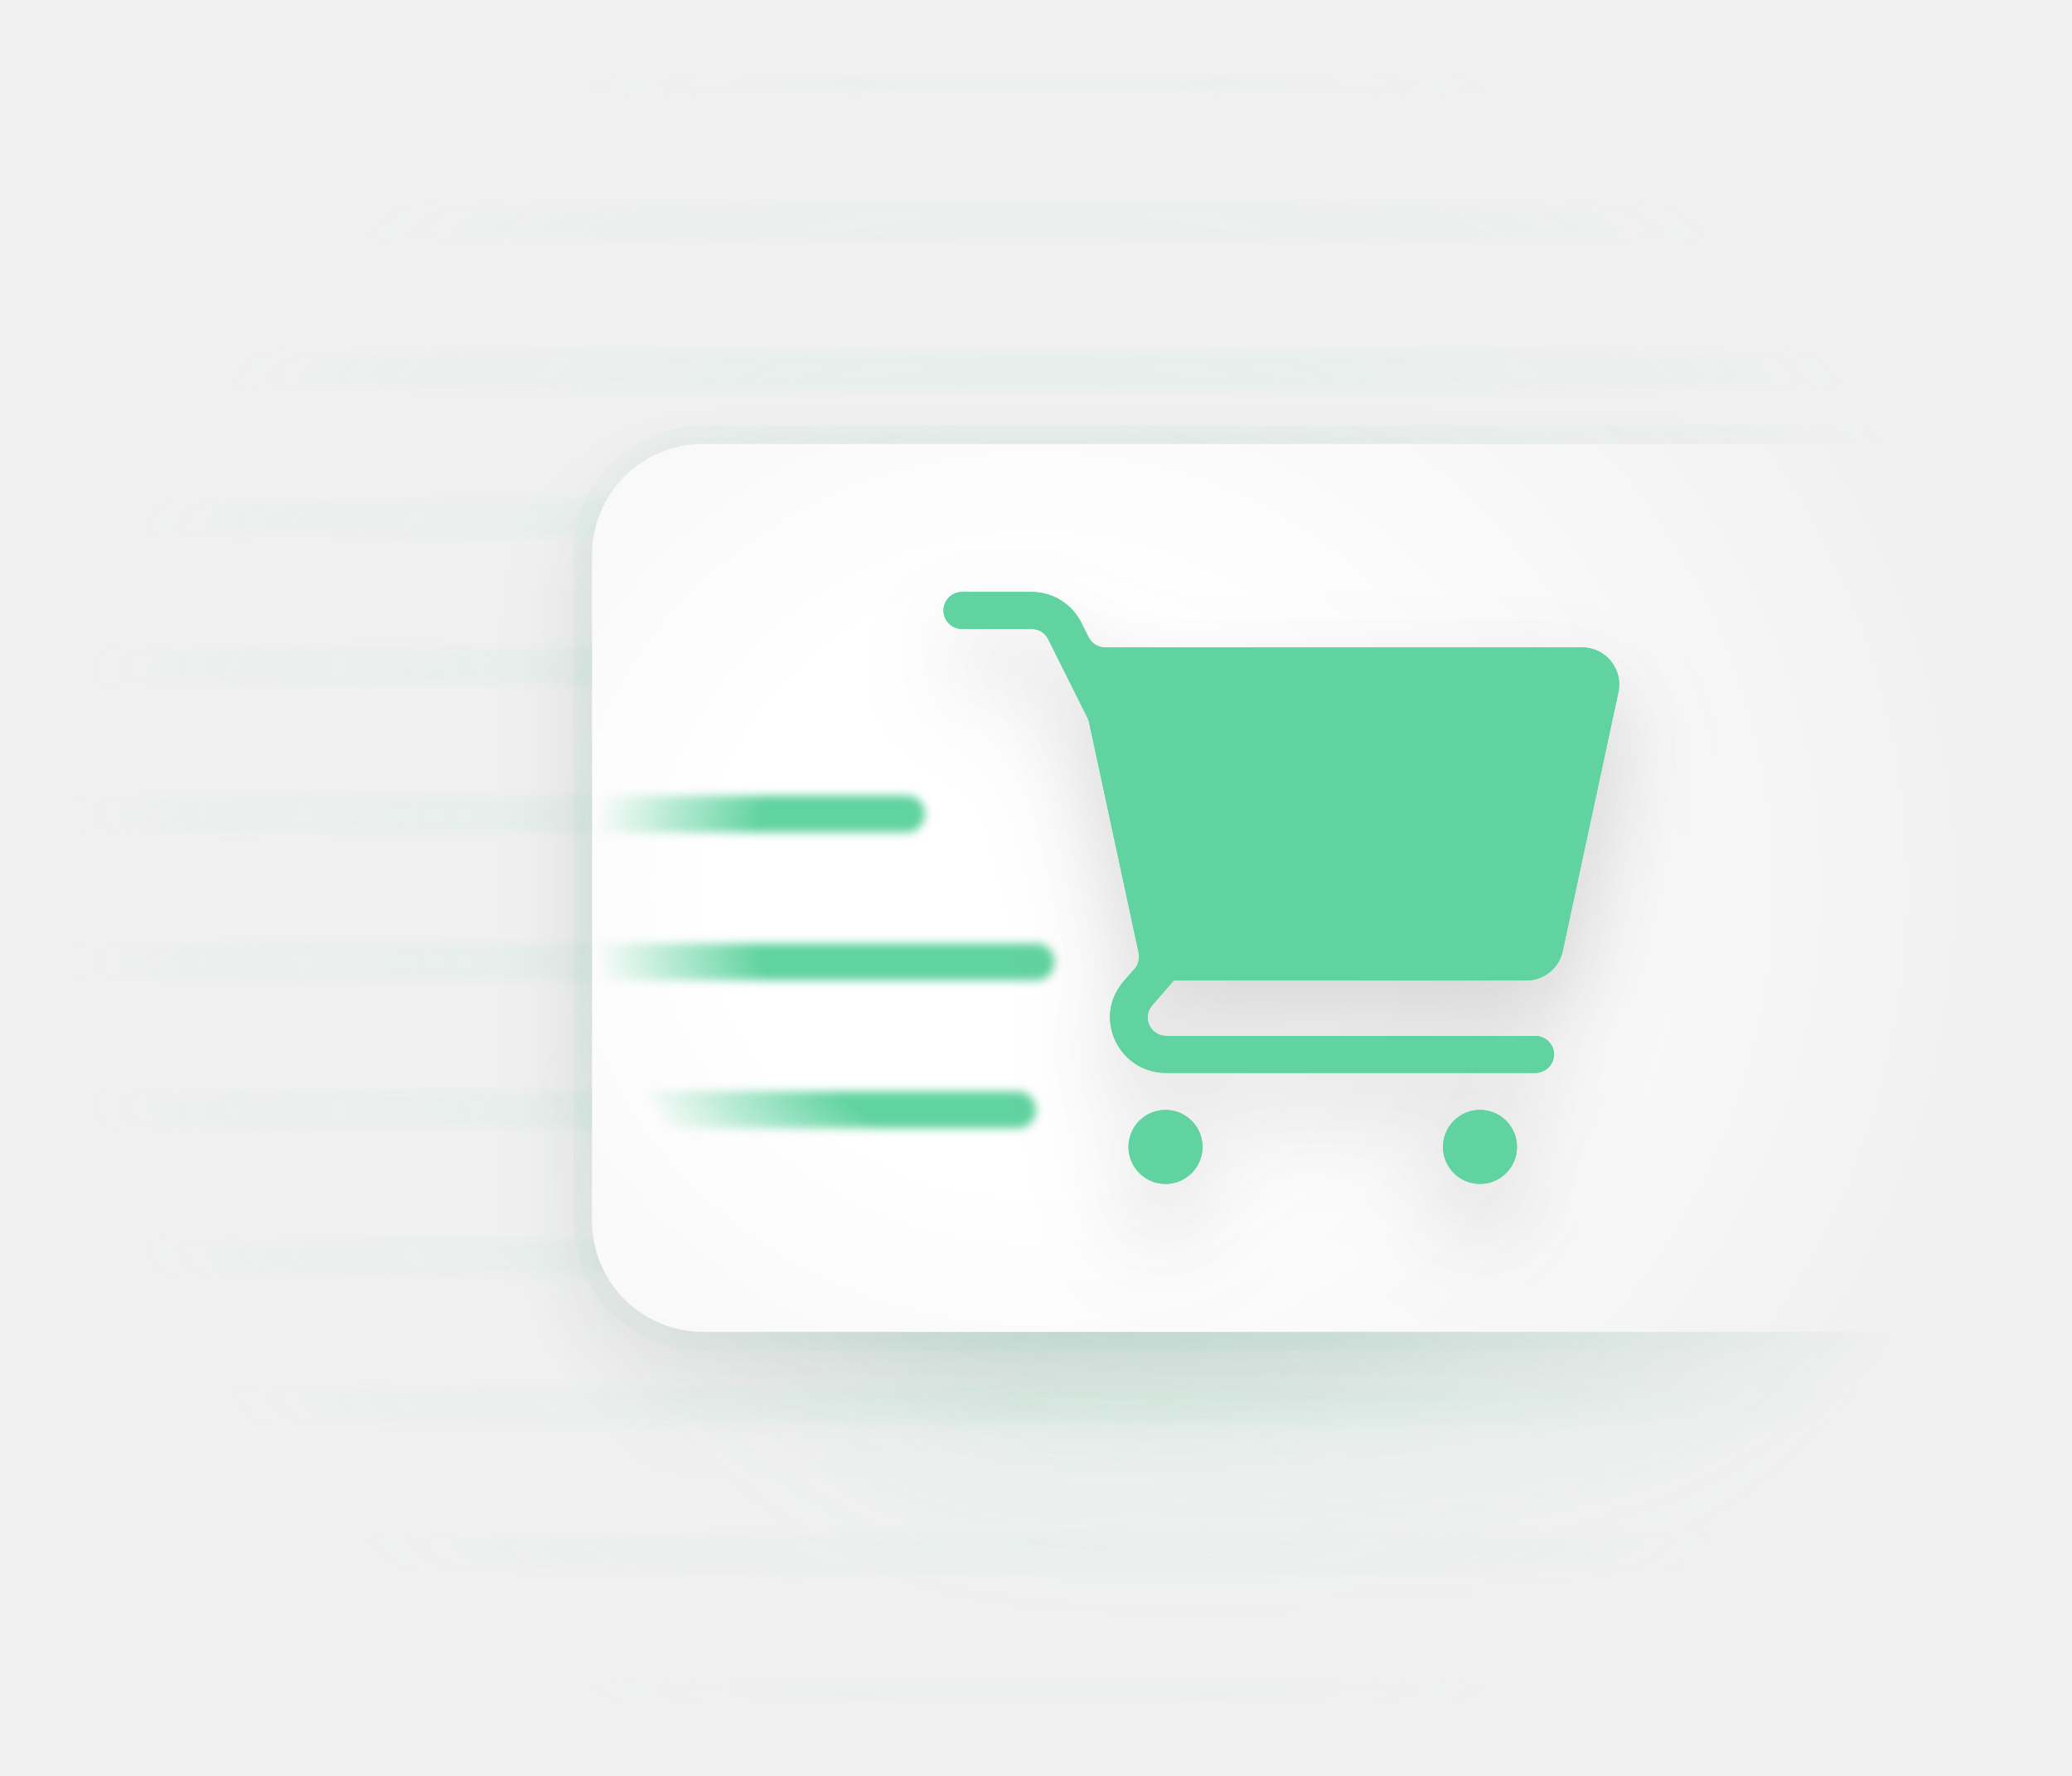
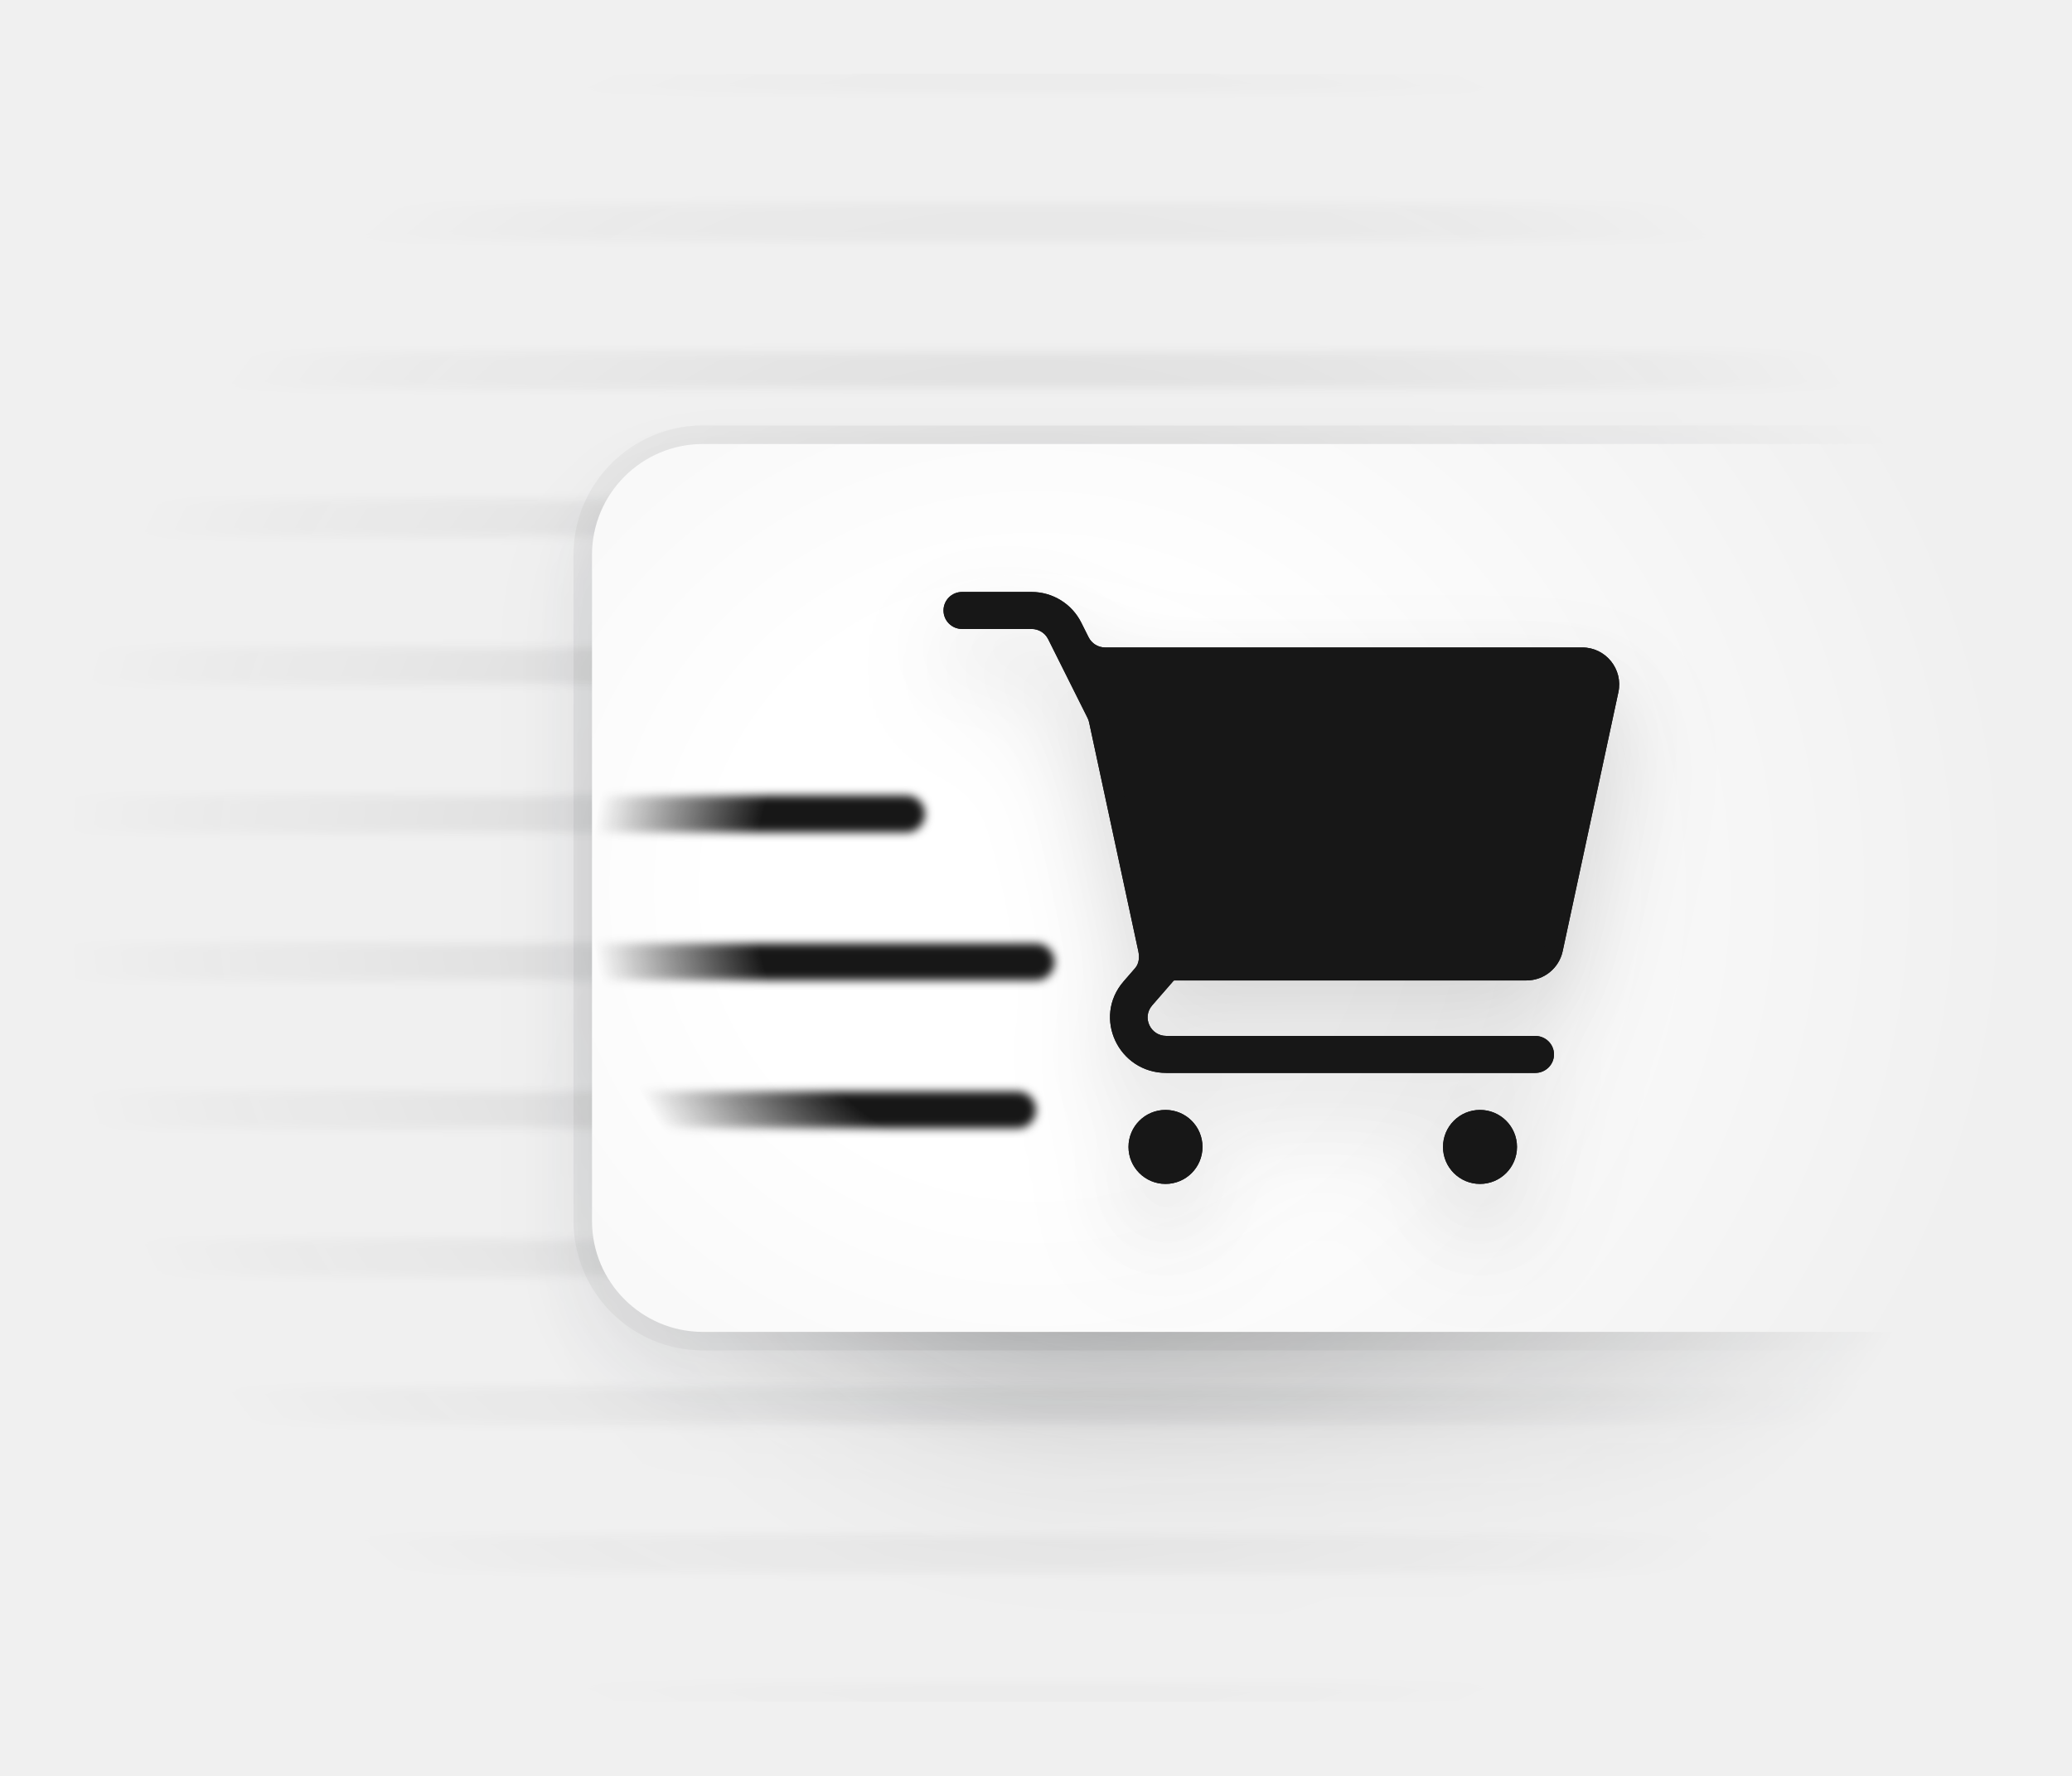
<svg xmlns="http://www.w3.org/2000/svg" width="112" height="96" viewBox="0 0 112 96" fill="none">
  <mask id="mask0" mask-type="alpha" maskUnits="userSpaceOnUse" x="4" y="4" width="104" height="88">
    <rect x="4" y="4" width="104" height="88" fill="url(#paint0_radial)" />
  </mask>
  <g mask="url(#mask0)">
    <g opacity="0.1" filter="url(#filter0_f)">
-       <path d="M-2 4H118" stroke="#61D3A0" stroke-width="2" />
+       <path d="M-2 4H118" stroke="#171717" stroke-width="2" />
    </g>
    <g opacity="0.1" filter="url(#filter1_f)">
-       <path d="M-2 12H118" stroke="#61D3A0" stroke-width="2" />
+       <path d="M-2 12H118" stroke="#171717" stroke-width="2" />
    </g>
    <g opacity="0.1" filter="url(#filter2_f)">
-       <path d="M-2 20H118" stroke="#61D3A0" stroke-width="2" />
+       <path d="M-2 20H118" stroke="#171717" stroke-width="2" />
    </g>
    <g opacity="0.1" filter="url(#filter3_f)">
-       <path d="M-2 28H118" stroke="#61D3A0" stroke-width="2" />
+       <path d="M-2 28H118" stroke="#171717" stroke-width="2" />
    </g>
    <g opacity="0.1" filter="url(#filter4_f)">
-       <path d="M-2 36H118" stroke="#61D3A0" stroke-width="2" />
+       <path d="M-2 36H118" stroke="#171717" stroke-width="2" />
    </g>
    <g opacity="0.1" filter="url(#filter5_f)">
-       <path d="M-2 44H118" stroke="#61D3A0" stroke-width="2" />
+       <path d="M-2 44H118" stroke="#171717" stroke-width="2" />
    </g>
    <g opacity="0.1" filter="url(#filter6_f)">
-       <path d="M-2 52H118" stroke="#61D3A0" stroke-width="2" />
+       <path d="M-2 52H118" stroke="#171717" stroke-width="2" />
    </g>
    <g opacity="0.1" filter="url(#filter7_f)">
-       <path d="M-2 60H118" stroke="#61D3A0" stroke-width="2" />
+       <path d="M-2 60H118" stroke="#171717" stroke-width="2" />
    </g>
    <g opacity="0.1" filter="url(#filter8_f)">
-       <path d="M-2 68H118" stroke="#61D3A0" stroke-width="2" />
+       <path d="M-2 68H118" stroke="#171717" stroke-width="2" />
    </g>
    <g opacity="0.1" filter="url(#filter9_f)">
-       <path d="M-2 76H118" stroke="#61D3A0" stroke-width="2" />
+       <path d="M-2 76H118" stroke="#171717" stroke-width="2" />
    </g>
    <g opacity="0.1" filter="url(#filter10_f)">
-       <path d="M-2 84H118" stroke="#61D3A0" stroke-width="2" />
+       <path d="M-2 84H118" stroke="#171717" stroke-width="2" />
    </g>
    <g opacity="0.1" filter="url(#filter11_f)">
-       <path d="M-2 92H118" stroke="#61D3A0" stroke-width="2" />
+       <path d="M-2 92H118" stroke="#171717" stroke-width="2" />
    </g>
    <g opacity="0.3" filter="url(#filter12_f)">
-       <path d="M51.636 76H113.364L123.325 66.963C126.035 64.505 124.296 60 120.638 60H44.362C40.704 60 38.965 64.505 41.675 66.963L51.636 76Z" fill="#61D3A0" />
+       <path d="M51.636 76H113.364L123.325 66.963C126.035 64.505 124.296 60 120.638 60H44.362C40.704 60 38.965 64.505 41.675 66.963L51.636 76Z" fill="#171717" />
    </g>
    <g filter="url(#filter13_dd)">
      <path d="M32 30C32 26.686 34.686 24 38 24L138 24C141.314 24 144 26.686 144 30V66C144 69.314 141.314 72 138 72H38C34.686 72 32 69.314 32 66V30Z" fill="white" />
-       <path d="M38 23.5C34.41 23.5 31.5 26.41 31.5 30V66C31.5 69.59 34.41 72.5 38 72.5H138C141.59 72.5 144.5 69.59 144.5 66V30C144.5 26.41 141.59 23.5 138 23.5L38 23.5Z" stroke="#61D3A0" stroke-opacity="0.08" />
+       <path d="M38 23.5C34.41 23.5 31.5 26.41 31.5 30V66C31.5 69.59 34.41 72.5 38 72.5H138C141.59 72.5 144.5 69.59 144.5 66V30C144.5 26.41 141.59 23.5 138 23.5L38 23.5Z" stroke="#171717" stroke-opacity="0.08" />
    </g>
  </g>
  <mask id="mask1" mask-type="alpha" maskUnits="userSpaceOnUse" x="32" y="24" width="56" height="48">
    <path d="M32 30C32 26.686 34.686 24 38 24H82C85.314 24 88 26.686 88 30V66C88 69.314 85.314 72 82 72H38C34.686 72 32 69.314 32 66V30Z" fill="url(#paint1_radial)" />
  </mask>
  <g mask="url(#mask1)">
    <g filter="url(#filter14_f)">
-       <path d="M32 44H49" stroke="#61D3A0" stroke-width="2" stroke-linecap="round" />
+       <path d="M32 44H49" stroke="#171717" stroke-width="2" stroke-linecap="round" />
    </g>
    <g filter="url(#filter15_f)">
-       <path d="M32 52H56" stroke="#61D3A0" stroke-width="2" stroke-linecap="round" />
+       <path d="M32 52H56" stroke="#171717" stroke-width="2" stroke-linecap="round" />
    </g>
    <g filter="url(#filter16_f)">
-       <path d="M32 60H55" stroke="#61D3A0" stroke-width="2" stroke-linecap="round" />
+       <path d="M32 60H55" stroke="#171717" stroke-width="2" stroke-linecap="round" />
    </g>
  </g>
  <g filter="url(#filter17_dd)">
    <mask id="path-21-inside-1" fill="white">
      <path fill-rule="evenodd" clip-rule="evenodd" d="M51 33C51 32.448 51.448 32 52 32H55.764C56.9 32 57.939 32.642 58.447 33.658L58.842 34.447C59.011 34.786 59.357 35 59.736 35H85.524C86.798 35 87.747 36.175 87.48 37.42L84.469 51.42C84.27 52.342 83.456 53 82.513 53H63.487C63.465 53 63.444 53.009 63.43 53.025L62.279 54.349C61.715 54.998 62.183 56 63.049 56H82.986C83.546 56 84 56.448 84 57C84 57.552 83.546 58 82.986 58H63.049C60.449 58 59.046 54.994 60.739 53.048L61.36 52.333C61.573 52.088 61.6 51.739 61.531 51.42L58.87 39.047C58.853 38.965 58.825 38.886 58.787 38.81L56.658 34.553C56.489 34.214 56.143 34 55.764 34H52C51.448 34 51 33.552 51 33ZM82 62C82 63.105 81.105 64 80 64C78.895 64 78 63.105 78 62C78 60.895 78.895 60 80 60C81.105 60 82 60.895 82 62ZM63 64C64.105 64 65 63.105 65 62C65 60.895 64.105 60 63 60C61.895 60 61 60.895 61 62C61 63.105 61.895 64 63 64Z" />
    </mask>
-     <path fill-rule="evenodd" clip-rule="evenodd" d="M51 33C51 32.448 51.448 32 52 32H55.764C56.9 32 57.939 32.642 58.447 33.658L58.842 34.447C59.011 34.786 59.357 35 59.736 35H85.524C86.798 35 87.747 36.175 87.48 37.42L84.469 51.42C84.27 52.342 83.456 53 82.513 53H63.487C63.465 53 63.444 53.009 63.43 53.025L62.279 54.349C61.715 54.998 62.183 56 63.049 56H82.986C83.546 56 84 56.448 84 57C84 57.552 83.546 58 82.986 58H63.049C60.449 58 59.046 54.994 60.739 53.048L61.36 52.333C61.573 52.088 61.6 51.739 61.531 51.42L58.87 39.047C58.853 38.965 58.825 38.886 58.787 38.81L56.658 34.553C56.489 34.214 56.143 34 55.764 34H52C51.448 34 51 33.552 51 33ZM82 62C82 63.105 81.105 64 80 64C78.895 64 78 63.105 78 62C78 60.895 78.895 60 80 60C81.105 60 82 60.895 82 62ZM63 64C64.105 64 65 63.105 65 62C65 60.895 64.105 60 63 60C61.895 60 61 60.895 61 62C61 63.105 61.895 64 63 64Z" fill="#61D3A0" />
-     <path d="M58.447 33.658L57.553 34.106V34.106L58.447 33.658ZM87.48 37.42L86.502 37.21V37.21L87.48 37.42ZM84.469 51.42L85.446 51.631L85.446 51.631L84.469 51.42ZM62.279 54.349L61.525 53.693L62.279 54.349ZM60.739 53.048L59.984 52.392L60.739 53.048ZM56.658 34.553L57.553 34.106L57.553 34.106L56.658 34.553ZM61.36 52.333L62.114 52.989L61.36 52.333ZM58.87 39.047L59.848 38.837L58.87 39.047ZM58.787 38.81L57.893 39.258L58.787 38.81ZM63.43 53.025L64.185 53.682L63.43 53.025ZM58.842 34.447L57.947 34.894L58.842 34.447ZM52 31C50.895 31 50 31.895 50 33H52V31ZM55.764 31H52V33H55.764V31ZM59.342 33.211C58.664 31.856 57.279 31 55.764 31V33C56.522 33 57.214 33.428 57.553 34.106L59.342 33.211ZM59.736 34L59.342 33.211L57.553 34.106L57.947 34.894L59.736 34ZM85.524 34H59.736V36H85.524V34ZM88.457 37.631C88.859 35.763 87.435 34 85.524 34V36C86.161 36 86.636 36.587 86.502 37.21L88.457 37.631ZM85.446 51.631L88.457 37.631L86.502 37.21L83.491 51.21L85.446 51.631ZM82.513 54C83.927 54 85.149 53.013 85.446 51.631L83.491 51.21C83.392 51.671 82.985 52 82.513 52V54ZM63.487 54H82.513V52H63.487V54ZM63.034 55.005L64.185 53.682L62.676 52.369L61.525 53.693L63.034 55.005ZM63.049 55C63.043 55 63.039 55 63.037 54.999C63.035 54.999 63.034 54.999 63.034 54.999C63.034 54.999 63.035 54.999 63.035 54.999C63.036 54.999 63.036 55 63.037 55C63.038 55.001 63.038 55.001 63.037 55C63.036 54.999 63.035 54.997 63.034 54.995C63.033 54.993 63.033 54.992 63.033 54.992C63.033 54.992 63.033 54.995 63.033 54.998C63.032 55.003 63.031 55.007 63.029 55.01C63.029 55.012 63.029 55.012 63.029 55.012C63.029 55.011 63.031 55.009 63.034 55.005L61.525 53.693C60.379 55.011 61.354 57 63.049 57V55ZM82.986 55H63.049V57H82.986V55ZM85 57C85 55.882 84.085 55 82.986 55V57C82.989 57 82.991 57 82.992 57.001C82.994 57.001 82.995 57.001 82.996 57.002C82.998 57.002 82.999 57.004 83.001 57.005C83.002 57.007 83.002 57.007 83.001 57.005C83.001 57.004 83.001 57.003 83 57.002C83 57 83 57 83 57H85ZM82.986 59C84.085 59 85 58.118 85 57H83C83 57 83 57 83 56.998C83.001 56.997 83.001 56.996 83.001 56.995C83.002 56.993 83.002 56.994 83.001 56.995C82.999 56.996 82.998 56.998 82.996 56.998C82.995 56.999 82.994 56.999 82.992 56.999C82.991 57 82.989 57 82.986 57V59ZM63.049 59H82.986V57H63.049V59ZM59.984 52.392C57.71 55.007 59.621 59 63.049 59V57C61.278 57 60.383 54.981 61.493 53.704L59.984 52.392ZM60.605 51.677L59.984 52.392L61.493 53.704L62.114 52.989L60.605 51.677ZM57.893 39.258L60.554 51.631L62.509 51.21L59.848 38.837L57.893 39.258ZM55.764 35L57.893 39.258L59.682 38.363L57.553 34.106L55.764 35ZM55.764 35L57.553 34.106C57.214 33.428 56.522 33 55.764 33V35ZM52 35H55.764V33H52V35ZM50 33C50 34.105 50.895 35 52 35V33H50ZM80 65C81.657 65 83 63.657 83 62H81C81 62.552 80.552 63 80 63V65ZM77 62C77 63.657 78.343 65 80 65V63C79.448 63 79 62.552 79 62H77ZM80 59C78.343 59 77 60.343 77 62H79C79 61.448 79.448 61 80 61V59ZM83 62C83 60.343 81.657 59 80 59V61C80.552 61 81 61.448 81 62H83ZM64 62C64 62.552 63.552 63 63 63V65C64.657 65 66 63.657 66 62H64ZM63 61C63.552 61 64 61.448 64 62H66C66 60.343 64.657 59 63 59V61ZM62 62C62 61.448 62.448 61 63 61V59C61.343 59 60 60.343 60 62H62ZM63 63C62.448 63 62 62.552 62 62H60C60 63.657 61.343 65 63 65V63ZM62.114 52.989C62.62 52.408 62.61 51.682 62.509 51.21L60.554 51.631C60.56 51.661 60.563 51.688 60.565 51.71C60.566 51.731 60.564 51.744 60.563 51.749C60.563 51.754 60.563 51.747 60.569 51.733C60.576 51.718 60.587 51.697 60.605 51.677L62.114 52.989ZM59.848 38.837C59.813 38.673 59.757 38.514 59.682 38.363L57.893 39.258L59.848 38.837ZM63.495 52C63.181 51.997 62.882 52.132 62.676 52.369L64.185 53.682C64.007 53.886 63.749 54.002 63.478 54L63.495 52ZM57.947 34.894C58.286 35.572 58.978 36 59.736 36V34L59.736 34L57.947 34.894Z" fill="#61D3A0" mask="url(#path-21-inside-1)" />
+     <path fill-rule="evenodd" clip-rule="evenodd" d="M51 33C51 32.448 51.448 32 52 32H55.764C56.9 32 57.939 32.642 58.447 33.658L58.842 34.447C59.011 34.786 59.357 35 59.736 35H85.524C86.798 35 87.747 36.175 87.48 37.42L84.469 51.42C84.27 52.342 83.456 53 82.513 53H63.487C63.465 53 63.444 53.009 63.43 53.025L62.279 54.349C61.715 54.998 62.183 56 63.049 56H82.986C83.546 56 84 56.448 84 57C84 57.552 83.546 58 82.986 58H63.049C60.449 58 59.046 54.994 60.739 53.048L61.36 52.333C61.573 52.088 61.6 51.739 61.531 51.42L58.87 39.047C58.853 38.965 58.825 38.886 58.787 38.81L56.658 34.553C56.489 34.214 56.143 34 55.764 34H52C51.448 34 51 33.552 51 33ZM82 62C82 63.105 81.105 64 80 64C78.895 64 78 63.105 78 62C78 60.895 78.895 60 80 60C81.105 60 82 60.895 82 62ZM63 64C64.105 64 65 63.105 65 62C65 60.895 64.105 60 63 60C61.895 60 61 60.895 61 62C61 63.105 61.895 64 63 64Z" fill="#171717" />
+     <path d="M58.447 33.658L57.553 34.106V34.106L58.447 33.658ZM87.48 37.42L86.502 37.21V37.21L87.48 37.42ZM84.469 51.42L85.446 51.631L85.446 51.631L84.469 51.42ZM62.279 54.349L61.525 53.693L62.279 54.349ZM60.739 53.048L59.984 52.392L60.739 53.048ZM56.658 34.553L57.553 34.106L57.553 34.106L56.658 34.553ZM61.36 52.333L62.114 52.989L61.36 52.333ZM58.87 39.047L59.848 38.837L58.87 39.047ZM58.787 38.81L57.893 39.258L58.787 38.81ZM63.43 53.025L64.185 53.682L63.43 53.025ZM58.842 34.447L57.947 34.894L58.842 34.447ZM52 31C50.895 31 50 31.895 50 33H52V31ZM55.764 31H52V33H55.764V31ZM59.342 33.211C58.664 31.856 57.279 31 55.764 31V33C56.522 33 57.214 33.428 57.553 34.106L59.342 33.211ZM59.736 34L59.342 33.211L57.553 34.106L57.947 34.894L59.736 34ZM85.524 34H59.736V36H85.524V34ZM88.457 37.631C88.859 35.763 87.435 34 85.524 34V36C86.161 36 86.636 36.587 86.502 37.21L88.457 37.631ZM85.446 51.631L88.457 37.631L86.502 37.21L83.491 51.21L85.446 51.631ZM82.513 54C83.927 54 85.149 53.013 85.446 51.631L83.491 51.21C83.392 51.671 82.985 52 82.513 52V54ZM63.487 54H82.513V52H63.487V54ZM63.034 55.005L64.185 53.682L62.676 52.369L61.525 53.693L63.034 55.005ZM63.049 55C63.043 55 63.039 55 63.037 54.999C63.035 54.999 63.034 54.999 63.034 54.999C63.034 54.999 63.035 54.999 63.035 54.999C63.036 54.999 63.036 55 63.037 55C63.038 55.001 63.038 55.001 63.037 55C63.036 54.999 63.035 54.997 63.034 54.995C63.033 54.993 63.033 54.992 63.033 54.992C63.033 54.992 63.033 54.995 63.033 54.998C63.032 55.003 63.031 55.007 63.029 55.01C63.029 55.012 63.029 55.012 63.029 55.012C63.029 55.011 63.031 55.009 63.034 55.005L61.525 53.693C60.379 55.011 61.354 57 63.049 57V55ZM82.986 55H63.049V57H82.986V55ZM85 57C85 55.882 84.085 55 82.986 55V57C82.989 57 82.991 57 82.992 57.001C82.994 57.001 82.995 57.001 82.996 57.002C82.998 57.002 82.999 57.004 83.001 57.005C83.002 57.007 83.002 57.007 83.001 57.005C83.001 57.004 83.001 57.003 83 57.002C83 57 83 57 83 57H85ZM82.986 59C84.085 59 85 58.118 85 57H83C83 57 83 57 83 56.998C83.001 56.997 83.001 56.996 83.001 56.995C83.002 56.993 83.002 56.994 83.001 56.995C82.999 56.996 82.998 56.998 82.996 56.998C82.995 56.999 82.994 56.999 82.992 56.999C82.991 57 82.989 57 82.986 57V59ZM63.049 59H82.986V57H63.049V59ZM59.984 52.392C57.71 55.007 59.621 59 63.049 59V57C61.278 57 60.383 54.981 61.493 53.704L59.984 52.392ZM60.605 51.677L59.984 52.392L61.493 53.704L62.114 52.989L60.605 51.677ZM57.893 39.258L60.554 51.631L62.509 51.21L59.848 38.837L57.893 39.258ZM55.764 35L57.893 39.258L59.682 38.363L57.553 34.106L55.764 35ZM55.764 35L57.553 34.106C57.214 33.428 56.522 33 55.764 33V35ZM52 35H55.764V33H52V35ZM50 33C50 34.105 50.895 35 52 35V33H50ZM80 65C81.657 65 83 63.657 83 62H81C81 62.552 80.552 63 80 63V65ZM77 62C77 63.657 78.343 65 80 65V63C79.448 63 79 62.552 79 62H77ZM80 59C78.343 59 77 60.343 77 62H79C79 61.448 79.448 61 80 61V59ZM83 62C83 60.343 81.657 59 80 59V61C80.552 61 81 61.448 81 62H83ZM64 62C64 62.552 63.552 63 63 63V65C64.657 65 66 63.657 66 62H64ZM63 61C63.552 61 64 61.448 64 62H66C66 60.343 64.657 59 63 59V61ZM62 62C62 61.448 62.448 61 63 61V59C61.343 59 60 60.343 60 62H62ZM63 63C62.448 63 62 62.552 62 62H60C60 63.657 61.343 65 63 65V63ZM62.114 52.989C62.62 52.408 62.61 51.682 62.509 51.21L60.554 51.631C60.56 51.661 60.563 51.688 60.565 51.71C60.566 51.731 60.564 51.744 60.563 51.749C60.563 51.754 60.563 51.747 60.569 51.733C60.576 51.718 60.587 51.697 60.605 51.677L62.114 52.989ZM59.848 38.837C59.813 38.673 59.757 38.514 59.682 38.363L57.893 39.258L59.848 38.837ZM63.495 52C63.181 51.997 62.882 52.132 62.676 52.369L64.185 53.682C64.007 53.886 63.749 54.002 63.478 54L63.495 52ZM57.947 34.894C58.286 35.572 58.978 36 59.736 36V34L59.736 34L57.947 34.894Z" fill="#171717" mask="url(#path-21-inside-1)" />
  </g>
  <defs>
    <filter id="filter0_f" x="-2.5" y="2.5" width="121" height="3" filterUnits="userSpaceOnUse" color-interpolation-filters="sRGB">
      <feFlood flood-opacity="0" result="BackgroundImageFix" />
      <feBlend mode="normal" in="SourceGraphic" in2="BackgroundImageFix" result="shape" />
      <feGaussianBlur stdDeviation="0.25" result="effect1_foregroundBlur" />
    </filter>
    <filter id="filter1_f" x="-2.5" y="10.5" width="121" height="3" filterUnits="userSpaceOnUse" color-interpolation-filters="sRGB">
      <feFlood flood-opacity="0" result="BackgroundImageFix" />
      <feBlend mode="normal" in="SourceGraphic" in2="BackgroundImageFix" result="shape" />
      <feGaussianBlur stdDeviation="0.25" result="effect1_foregroundBlur" />
    </filter>
    <filter id="filter2_f" x="-2.5" y="18.5" width="121" height="3" filterUnits="userSpaceOnUse" color-interpolation-filters="sRGB">
      <feFlood flood-opacity="0" result="BackgroundImageFix" />
      <feBlend mode="normal" in="SourceGraphic" in2="BackgroundImageFix" result="shape" />
      <feGaussianBlur stdDeviation="0.25" result="effect1_foregroundBlur" />
    </filter>
    <filter id="filter3_f" x="-2.5" y="26.5" width="121" height="3" filterUnits="userSpaceOnUse" color-interpolation-filters="sRGB">
      <feFlood flood-opacity="0" result="BackgroundImageFix" />
      <feBlend mode="normal" in="SourceGraphic" in2="BackgroundImageFix" result="shape" />
      <feGaussianBlur stdDeviation="0.25" result="effect1_foregroundBlur" />
    </filter>
    <filter id="filter4_f" x="-2.5" y="34.5" width="121" height="3" filterUnits="userSpaceOnUse" color-interpolation-filters="sRGB">
      <feFlood flood-opacity="0" result="BackgroundImageFix" />
      <feBlend mode="normal" in="SourceGraphic" in2="BackgroundImageFix" result="shape" />
      <feGaussianBlur stdDeviation="0.25" result="effect1_foregroundBlur" />
    </filter>
    <filter id="filter5_f" x="-2.5" y="42.5" width="121" height="3" filterUnits="userSpaceOnUse" color-interpolation-filters="sRGB">
      <feFlood flood-opacity="0" result="BackgroundImageFix" />
      <feBlend mode="normal" in="SourceGraphic" in2="BackgroundImageFix" result="shape" />
      <feGaussianBlur stdDeviation="0.25" result="effect1_foregroundBlur" />
    </filter>
    <filter id="filter6_f" x="-2.5" y="50.5" width="121" height="3" filterUnits="userSpaceOnUse" color-interpolation-filters="sRGB">
      <feFlood flood-opacity="0" result="BackgroundImageFix" />
      <feBlend mode="normal" in="SourceGraphic" in2="BackgroundImageFix" result="shape" />
      <feGaussianBlur stdDeviation="0.25" result="effect1_foregroundBlur" />
    </filter>
    <filter id="filter7_f" x="-2.5" y="58.5" width="121" height="3" filterUnits="userSpaceOnUse" color-interpolation-filters="sRGB">
      <feFlood flood-opacity="0" result="BackgroundImageFix" />
      <feBlend mode="normal" in="SourceGraphic" in2="BackgroundImageFix" result="shape" />
      <feGaussianBlur stdDeviation="0.25" result="effect1_foregroundBlur" />
    </filter>
    <filter id="filter8_f" x="-2.5" y="66.5" width="121" height="3" filterUnits="userSpaceOnUse" color-interpolation-filters="sRGB">
      <feFlood flood-opacity="0" result="BackgroundImageFix" />
      <feBlend mode="normal" in="SourceGraphic" in2="BackgroundImageFix" result="shape" />
      <feGaussianBlur stdDeviation="0.25" result="effect1_foregroundBlur" />
    </filter>
    <filter id="filter9_f" x="-2.5" y="74.5" width="121" height="3" filterUnits="userSpaceOnUse" color-interpolation-filters="sRGB">
      <feFlood flood-opacity="0" result="BackgroundImageFix" />
      <feBlend mode="normal" in="SourceGraphic" in2="BackgroundImageFix" result="shape" />
      <feGaussianBlur stdDeviation="0.25" result="effect1_foregroundBlur" />
    </filter>
    <filter id="filter10_f" x="-2.5" y="82.5" width="121" height="3" filterUnits="userSpaceOnUse" color-interpolation-filters="sRGB">
      <feFlood flood-opacity="0" result="BackgroundImageFix" />
      <feBlend mode="normal" in="SourceGraphic" in2="BackgroundImageFix" result="shape" />
      <feGaussianBlur stdDeviation="0.25" result="effect1_foregroundBlur" />
    </filter>
    <filter id="filter11_f" x="-2.5" y="90.5" width="121" height="3" filterUnits="userSpaceOnUse" color-interpolation-filters="sRGB">
      <feFlood flood-opacity="0" result="BackgroundImageFix" />
      <feBlend mode="normal" in="SourceGraphic" in2="BackgroundImageFix" result="shape" />
      <feGaussianBlur stdDeviation="0.25" result="effect1_foregroundBlur" />
    </filter>
    <filter id="filter12_f" x="28.354" y="48" width="108.292" height="40" filterUnits="userSpaceOnUse" color-interpolation-filters="sRGB">
      <feFlood flood-opacity="0" result="BackgroundImageFix" />
      <feBlend mode="normal" in="SourceGraphic" in2="BackgroundImageFix" result="shape" />
      <feGaussianBlur stdDeviation="6" result="effect1_foregroundBlur" />
    </filter>
    <filter id="filter13_dd" x="26" y="21" width="124" height="60" filterUnits="userSpaceOnUse" color-interpolation-filters="sRGB">
      <feFlood flood-opacity="0" result="BackgroundImageFix" />
      <feColorMatrix in="SourceAlpha" type="matrix" values="0 0 0 0 0 0 0 0 0 0 0 0 0 0 0 0 0 0 127 0" />
      <feOffset dy="3" />
      <feGaussianBlur stdDeviation="2.5" />
      <feColorMatrix type="matrix" values="0 0 0 0 0.071 0 0 0 0 0.094 0 0 0 0 0.149 0 0 0 0.04 0" />
      <feBlend mode="normal" in2="BackgroundImageFix" result="effect1_dropShadow" />
      <feColorMatrix in="SourceAlpha" type="matrix" values="0 0 0 0 0 0 0 0 0 0 0 0 0 0 0 0 0 0 127 0" />
      <feOffset dy="2" />
      <feGaussianBlur stdDeviation="1.5" />
      <feColorMatrix type="matrix" values="0 0 0 0 0.071 0 0 0 0 0.094 0 0 0 0 0.149 0 0 0 0.08 0" />
      <feBlend mode="normal" in2="effect1_dropShadow" result="effect2_dropShadow" />
      <feBlend mode="normal" in="SourceGraphic" in2="effect2_dropShadow" result="shape" />
    </filter>
    <filter id="filter14_f" x="30.5" y="42.5" width="20" height="3" filterUnits="userSpaceOnUse" color-interpolation-filters="sRGB">
      <feFlood flood-opacity="0" result="BackgroundImageFix" />
      <feBlend mode="normal" in="SourceGraphic" in2="BackgroundImageFix" result="shape" />
      <feGaussianBlur stdDeviation="0.25" result="effect1_foregroundBlur" />
    </filter>
    <filter id="filter15_f" x="30.5" y="50.5" width="27" height="3" filterUnits="userSpaceOnUse" color-interpolation-filters="sRGB">
      <feFlood flood-opacity="0" result="BackgroundImageFix" />
      <feBlend mode="normal" in="SourceGraphic" in2="BackgroundImageFix" result="shape" />
      <feGaussianBlur stdDeviation="0.25" result="effect1_foregroundBlur" />
    </filter>
    <filter id="filter16_f" x="30.5" y="58.5" width="26" height="3" filterUnits="userSpaceOnUse" color-interpolation-filters="sRGB">
      <feFlood flood-opacity="0" result="BackgroundImageFix" />
      <feBlend mode="normal" in="SourceGraphic" in2="BackgroundImageFix" result="shape" />
      <feGaussianBlur stdDeviation="0.25" result="effect1_foregroundBlur" />
    </filter>
    <filter id="filter17_dd" x="45" y="29" width="48.525" height="44" filterUnits="userSpaceOnUse" color-interpolation-filters="sRGB">
      <feFlood flood-opacity="0" result="BackgroundImageFix" />
      <feColorMatrix in="SourceAlpha" type="matrix" values="0 0 0 0 0 0 0 0 0 0 0 0 0 0 0 0 0 0 127 0" />
      <feOffset dy="2" />
      <feGaussianBlur stdDeviation="2" />
      <feColorMatrix type="matrix" values="0 0 0 0 0 0 0 0 0 0 0 0 0 0 0 0 0 0 0.06 0" />
      <feBlend mode="normal" in2="BackgroundImageFix" result="effect1_dropShadow" />
      <feColorMatrix in="SourceAlpha" type="matrix" values="0 0 0 0 0 0 0 0 0 0 0 0 0 0 0 0 0 0 127 0" />
      <feOffset dy="3" />
      <feGaussianBlur stdDeviation="3" />
      <feColorMatrix type="matrix" values="0 0 0 0 0 0 0 0 0 0 0 0 0 0 0 0 0 0 0.1 0" />
      <feBlend mode="normal" in2="effect1_dropShadow" result="effect2_dropShadow" />
      <feBlend mode="normal" in="SourceGraphic" in2="effect2_dropShadow" result="shape" />
    </filter>
    <radialGradient id="paint0_radial" cx="0" cy="0" r="1" gradientUnits="userSpaceOnUse" gradientTransform="translate(56 48) rotate(90) scale(69 72.9204)">
-       <stop offset="0.232" stop-color="#61D3A0" />
-       <stop offset="0.725" stop-color="#61D3A0" stop-opacity="0" />
+       <stop offset="0.232" stop-color="#171717" />
+       <stop offset="0.725" stop-color="#171717" stop-opacity="0" />
    </radialGradient>
    <radialGradient id="paint1_radial" cx="0" cy="0" r="1" gradientUnits="userSpaceOnUse" gradientTransform="translate(56 48) rotate(90) scale(24)">
      <stop offset="0.635" stop-color="white" />
      <stop offset="1" stop-color="white" stop-opacity="0" />
    </radialGradient>
  </defs>
</svg>
